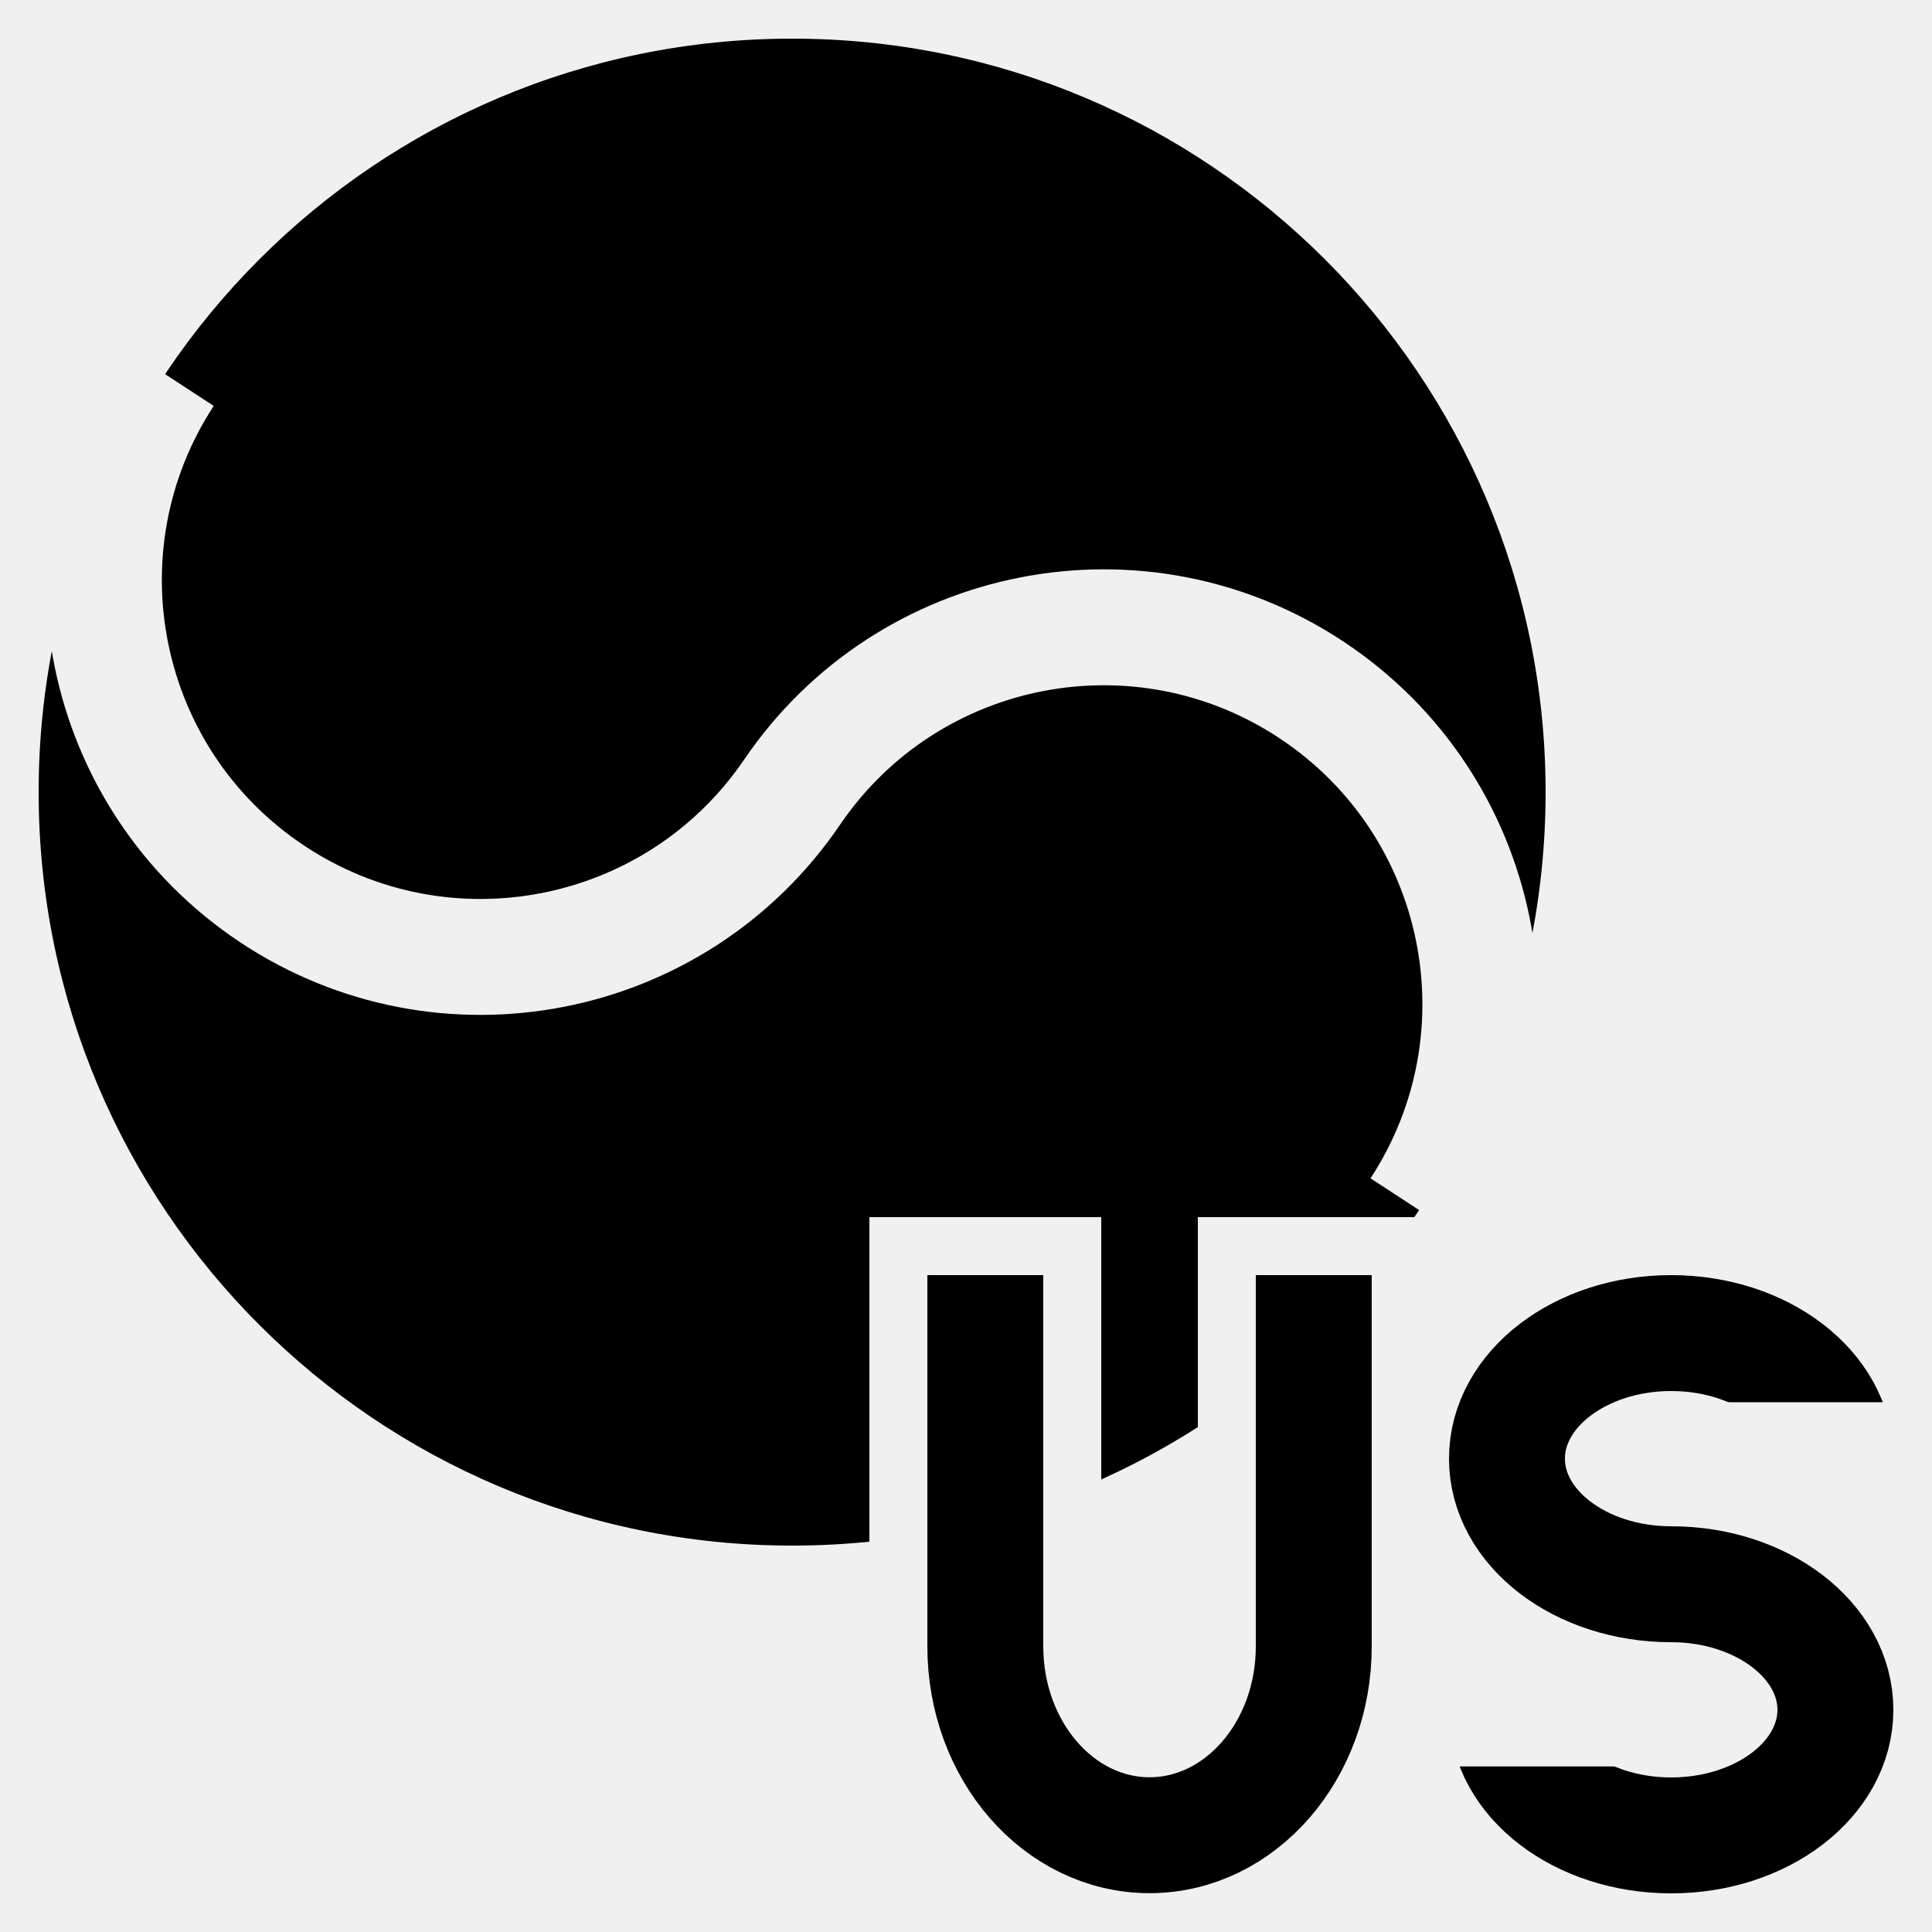
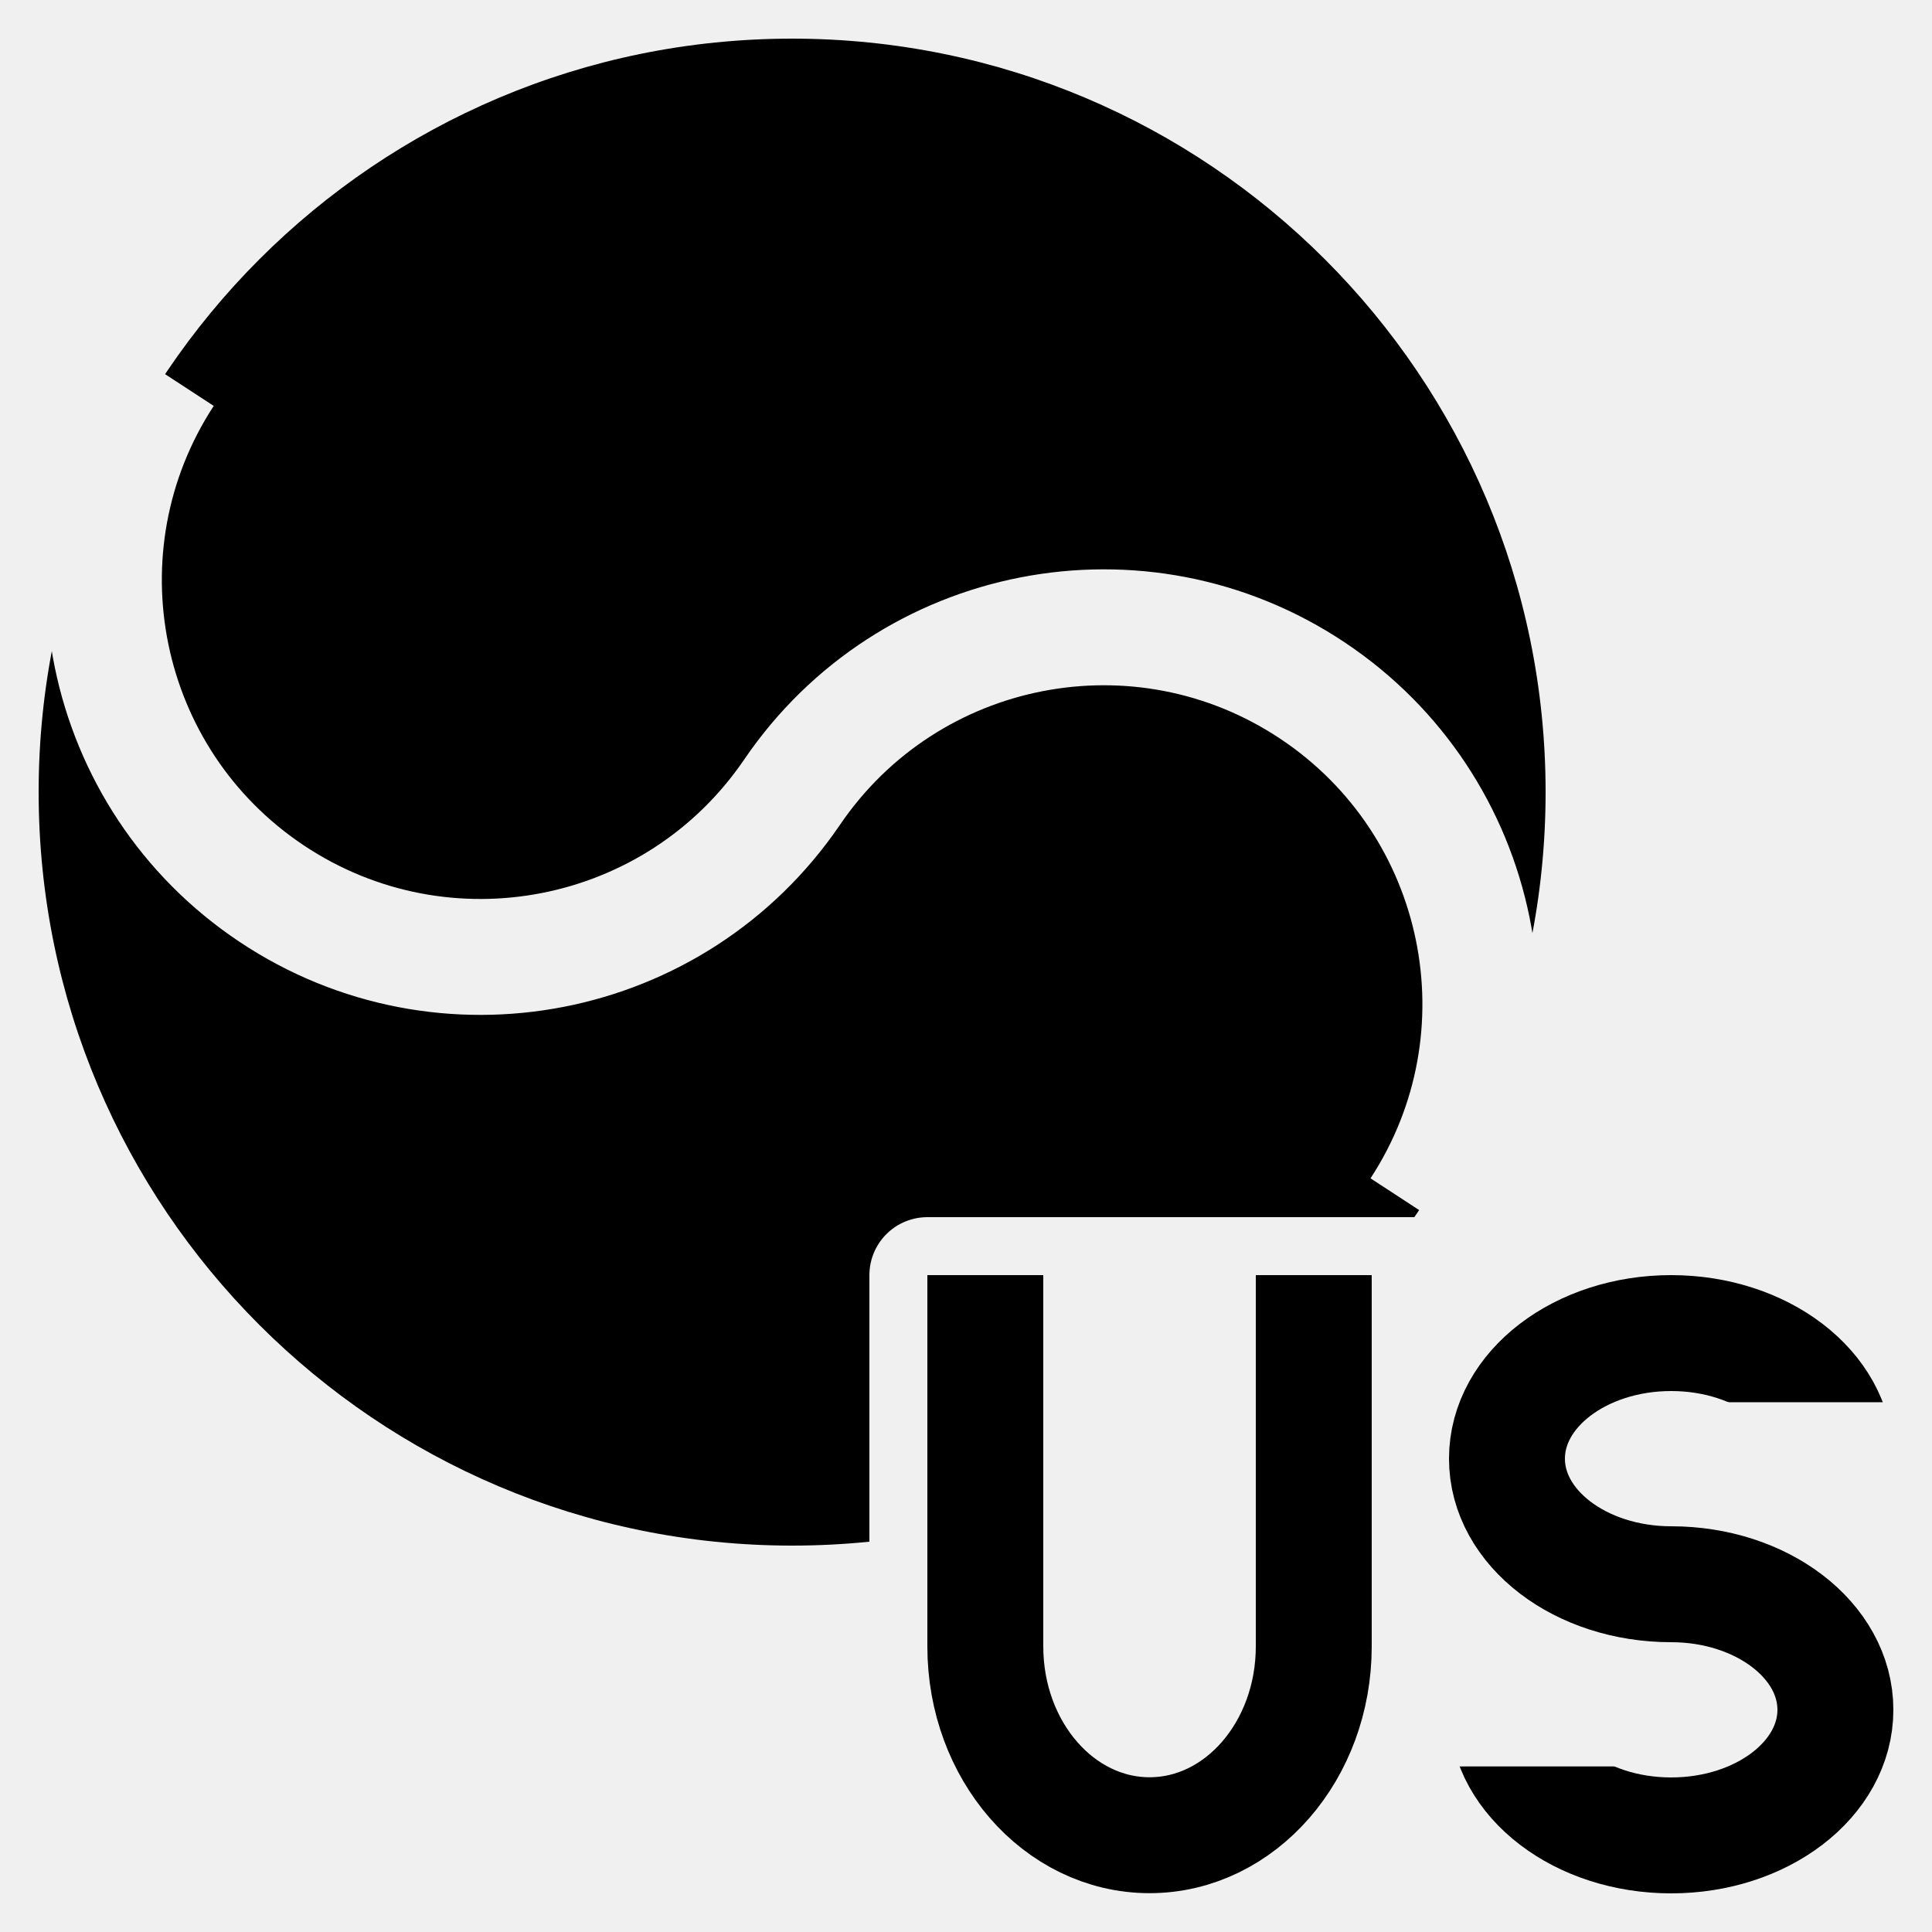
<svg xmlns="http://www.w3.org/2000/svg" viewBox="0 0 100 100" width="100" height="100">
  <mask id="l1" maskUnits="userSpaceOnUse" x="0" y="0" width="100" height="100">
    <rect width="100" height="100" fill="#fff" />
    <rect x="88.2" y="72.58" width="13.5" height="6.43" fill="#000" />
    <rect x="73" y="85" width="11.8" height="6.43" fill="#000" />
  </mask>
-   <mask id="h1" maskUnits="userSpaceOnUse" x="0" y="0" width="100" height="100">
-     <rect width="100" height="100" fill="#fff" />
-     <rect x="88.2" y="75.58" width="13.5" height="0.43" fill="#000" />
-     <rect x="73" y="88" width="11.8" height="0.43" fill="#000" />
-   </mask>
  <mask id="disc" maskUnits="userSpaceOnUse" x="0" y="0" width="100" height="100">
    <rect width="100" height="100" fill="#fff" />
    <path d="M8.55 19.37A19.5 19.5 0 0 0 41 41A19.5 19.5 0 0 1 73.45 62.63" fill="none" stroke="#000" stroke-width="6" />
-     <path d="M51 69V85.22A8.5 9.77 0 0 0 68 85.22V69" fill="none" stroke-linejoin="miter" stroke-miterlimit="2" stroke-linecap="square" stroke="#000" stroke-width="12" />
-     <g mask="url(#h1)">
-       <path d="M95 75.5A8.5 6.5 0 1 0 86.5 82A8.5 6.5 0 1 1 78 88.5" fill="none" stroke-linejoin="miter" stroke-miterlimit="2" stroke-linecap="square" stroke="#000" stroke-width="12" />
-     </g>
+     <path d="M48 66Q48 66 48 66L98 66Q98 66 98 66L98 98Q98 98 98 98L48 98Q48 98 48 98Z" fill="#000" stroke="#000" stroke-width="6" stroke-linejoin="round" />
  </mask>
  <circle cx="41" cy="41" r="39" fill="#000000" mask="url(#disc)" />
  <g fill="none" stroke-linejoin="miter" stroke-miterlimit="2" stroke-linecap="square" stroke="#000000" stroke-width="6">
    <path d="M51 69V85.22A8.5 9.77 0 0 0 68 85.22V69" />
    <path d="M95 75.5A8.5 6.5 0 1 0 86.5 82A8.5 6.5 0 1 1 78 88.5" mask="url(#l1)" />
  </g>
</svg>
